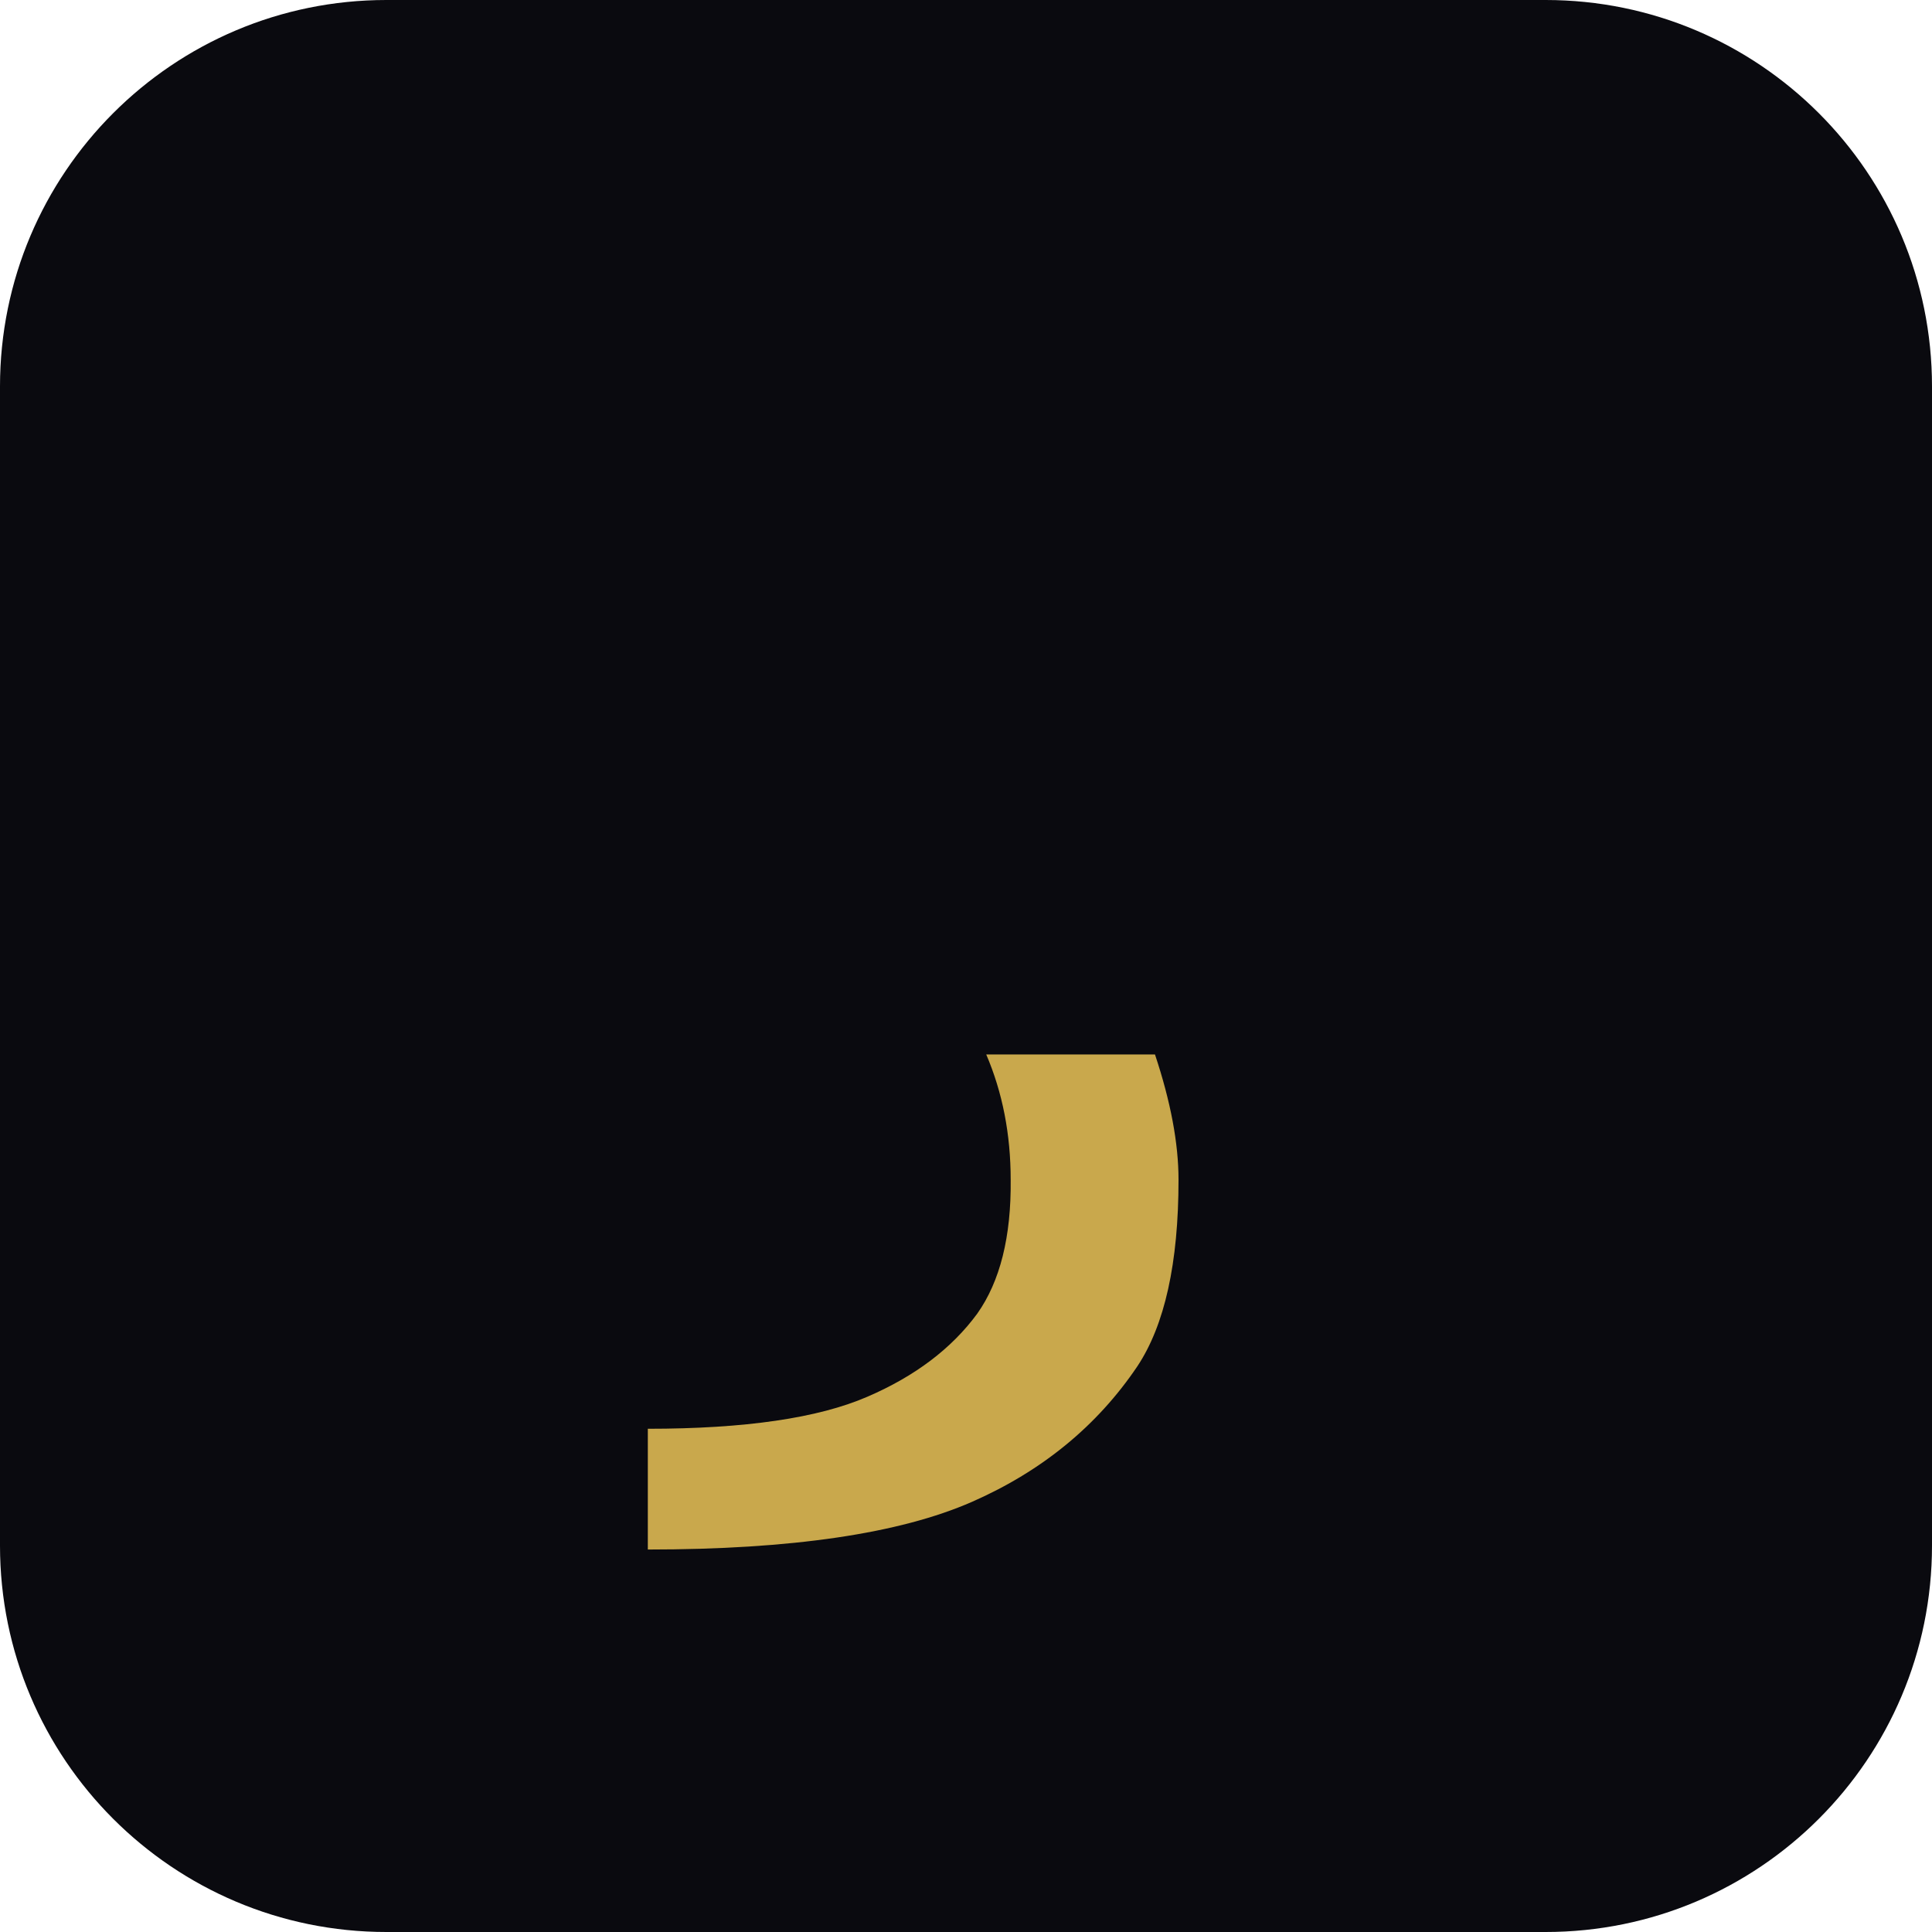
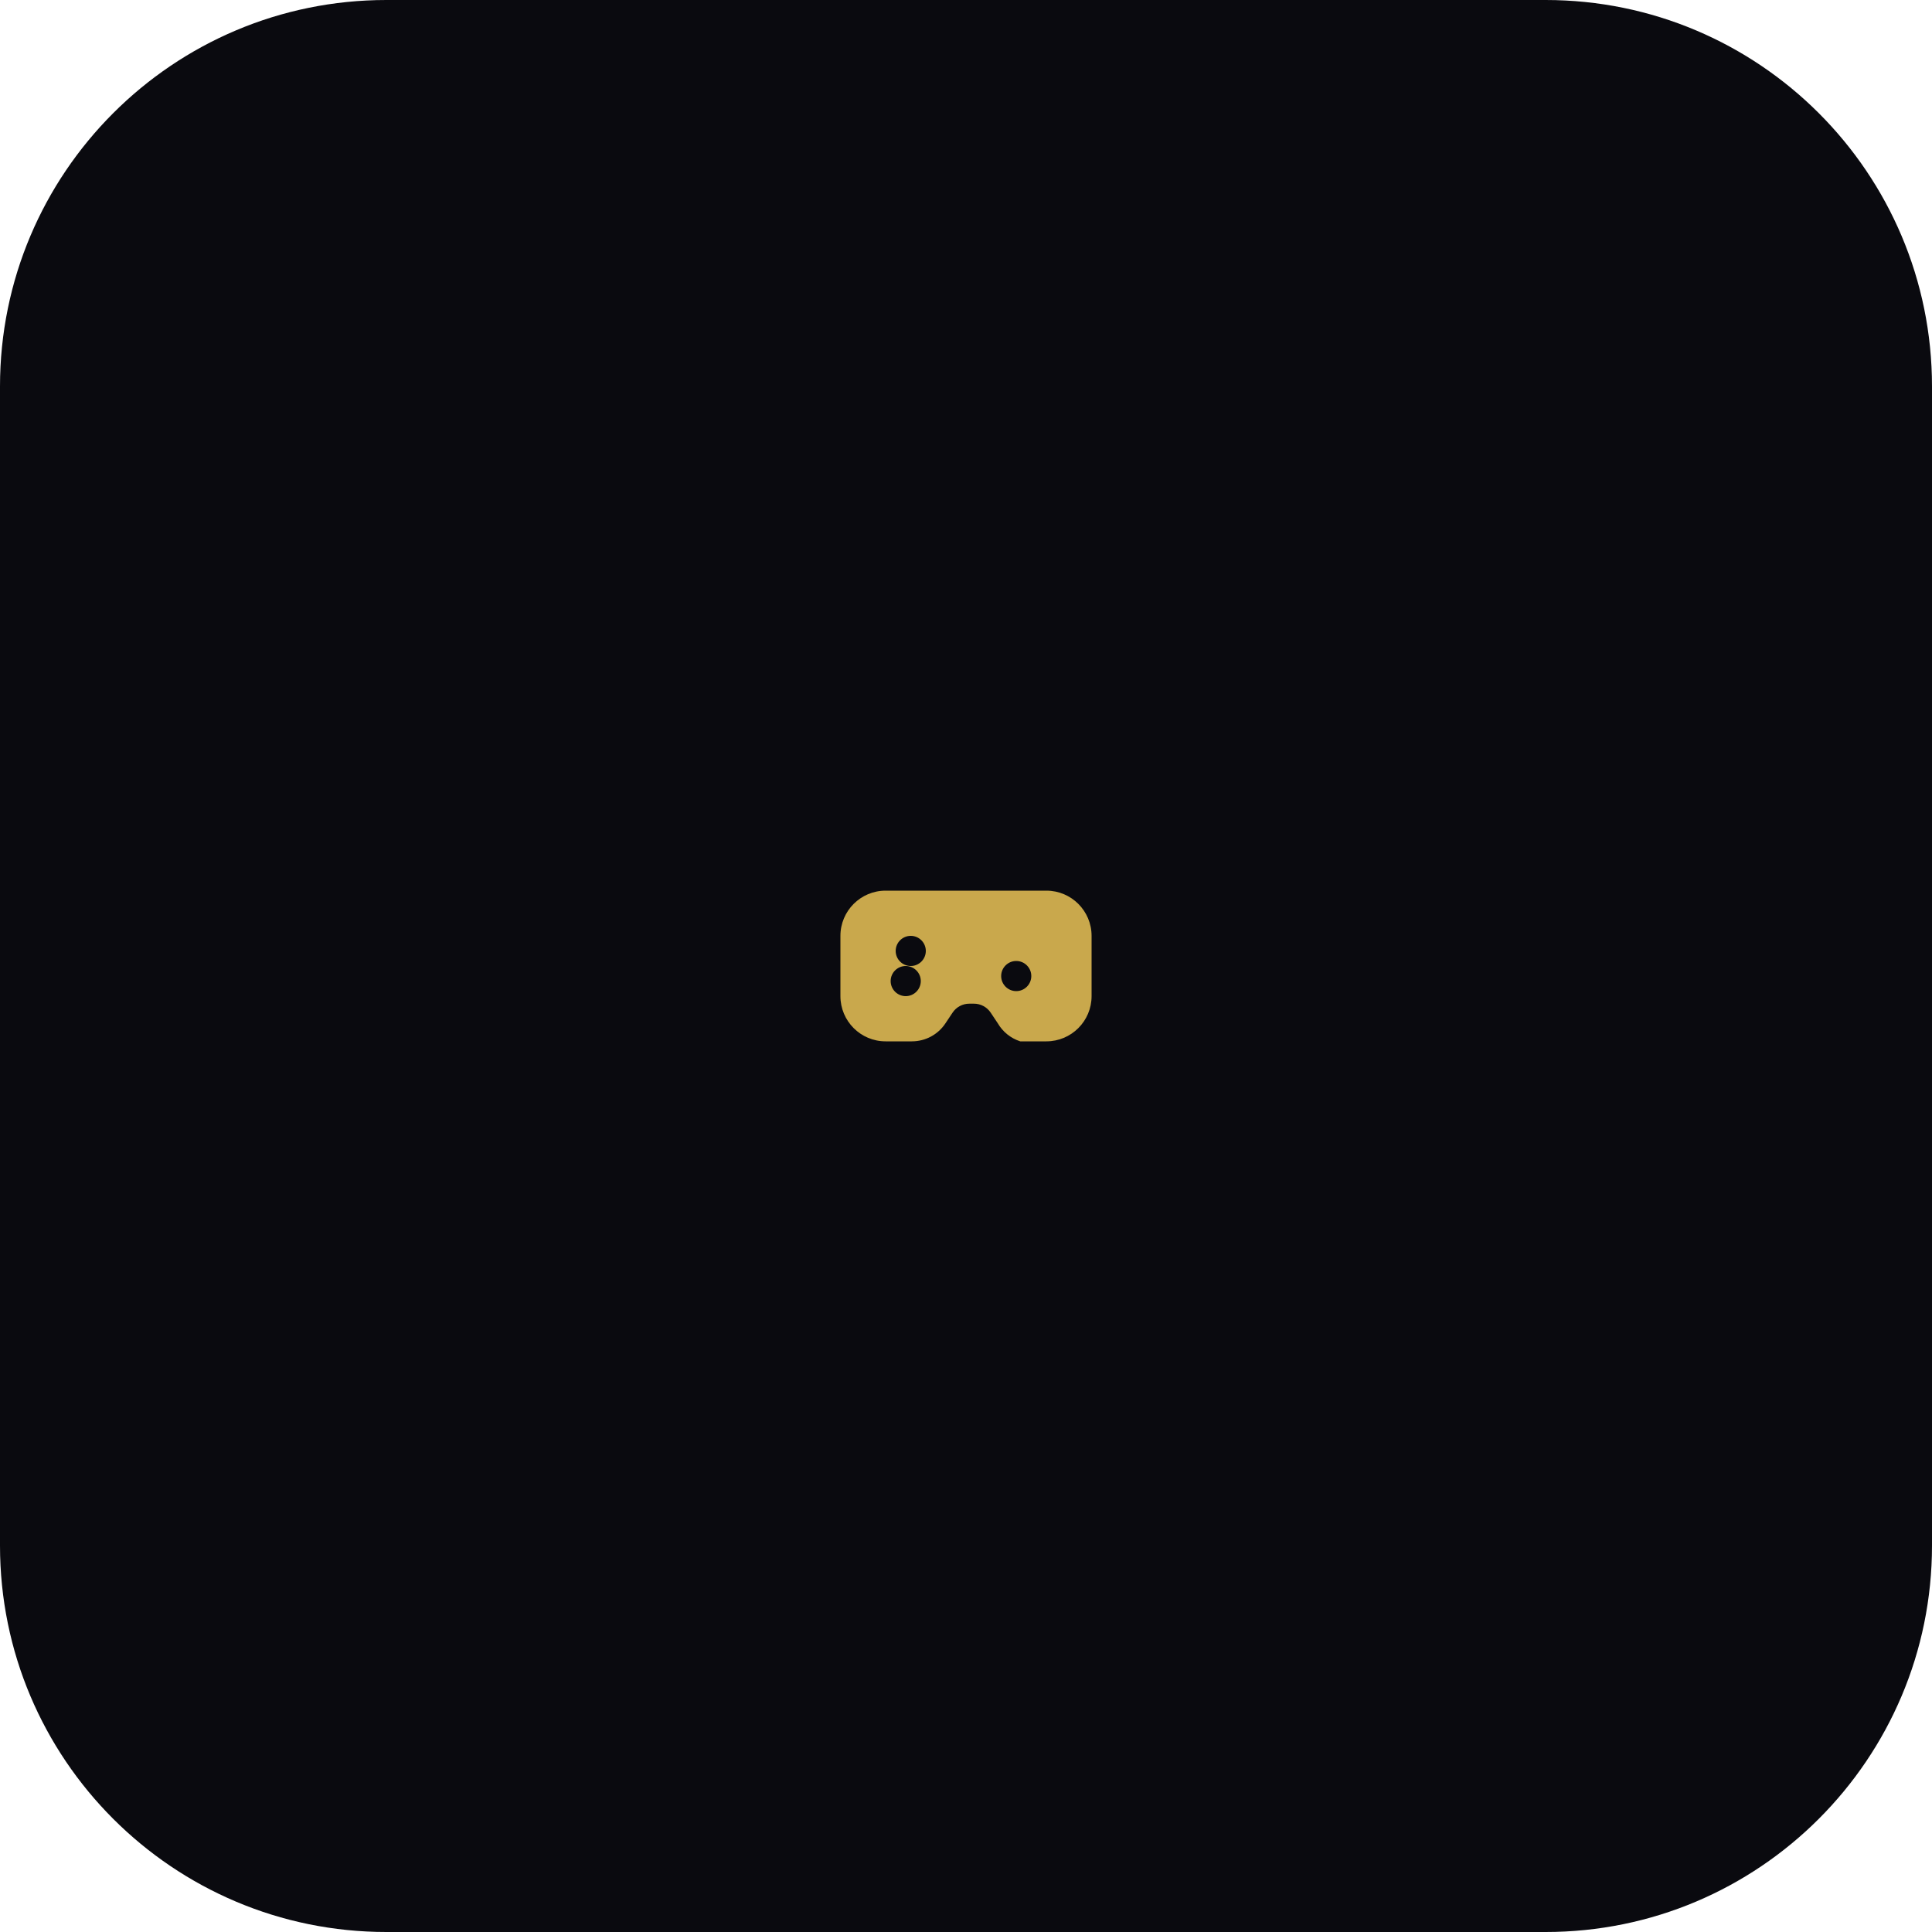
<svg xmlns="http://www.w3.org/2000/svg" viewBox="0 0 100 100">
  <rect width="100" height="100" rx="20" fill="#0a0a0f" />
-   <text x="50" y="68" font-family="Cairo" font-size="50" font-weight="900" fill="#c9a84c" text-anchor="middle">ر</text>
+   <g fill="#c9a84c" transform="translate(50,50) scale(0.13) translate(-50,-50)">
+     <path d="M82 20H18C8.06 20 0 28.06 0 38v24c0 9.94 8.06 18 18 18h10.4c5.46 0 10.44-2.68 13.42-7.18l2.8-4.2a8 8 0 0 1 6.76-3.62h1.72a8 8 0 0 1 6.76 3.62l2.8 4.2A16.02 16.02 0 0 0 71.6 80H82c9.94 0 18-8.06 18-18V38c0-9.94-8.06-18-18-18zM34 44c0 3.31-2.69 6-6 6s-6-2.69-6-6 2.69-6 6-6 6 2.69 6 6zm-8 18c-3.31 0-6-2.69-6-6s2.69-6 6-6 6 2.69 6 6-2.69 6-6 6zm34-12h-4v-4a2 2 0 0 0-4 0v4h-4a2 2 0 0 0 0 4h4v4a2 2 0 0 0 4 0v-4h4a2 2 0 0 0 0-4zm16 4c0 3.31-2.69 6-6 6s-6-2.69-6-6 2.69-6 6-6 6 2.69 6 6z" />
+   </g>
</svg>
